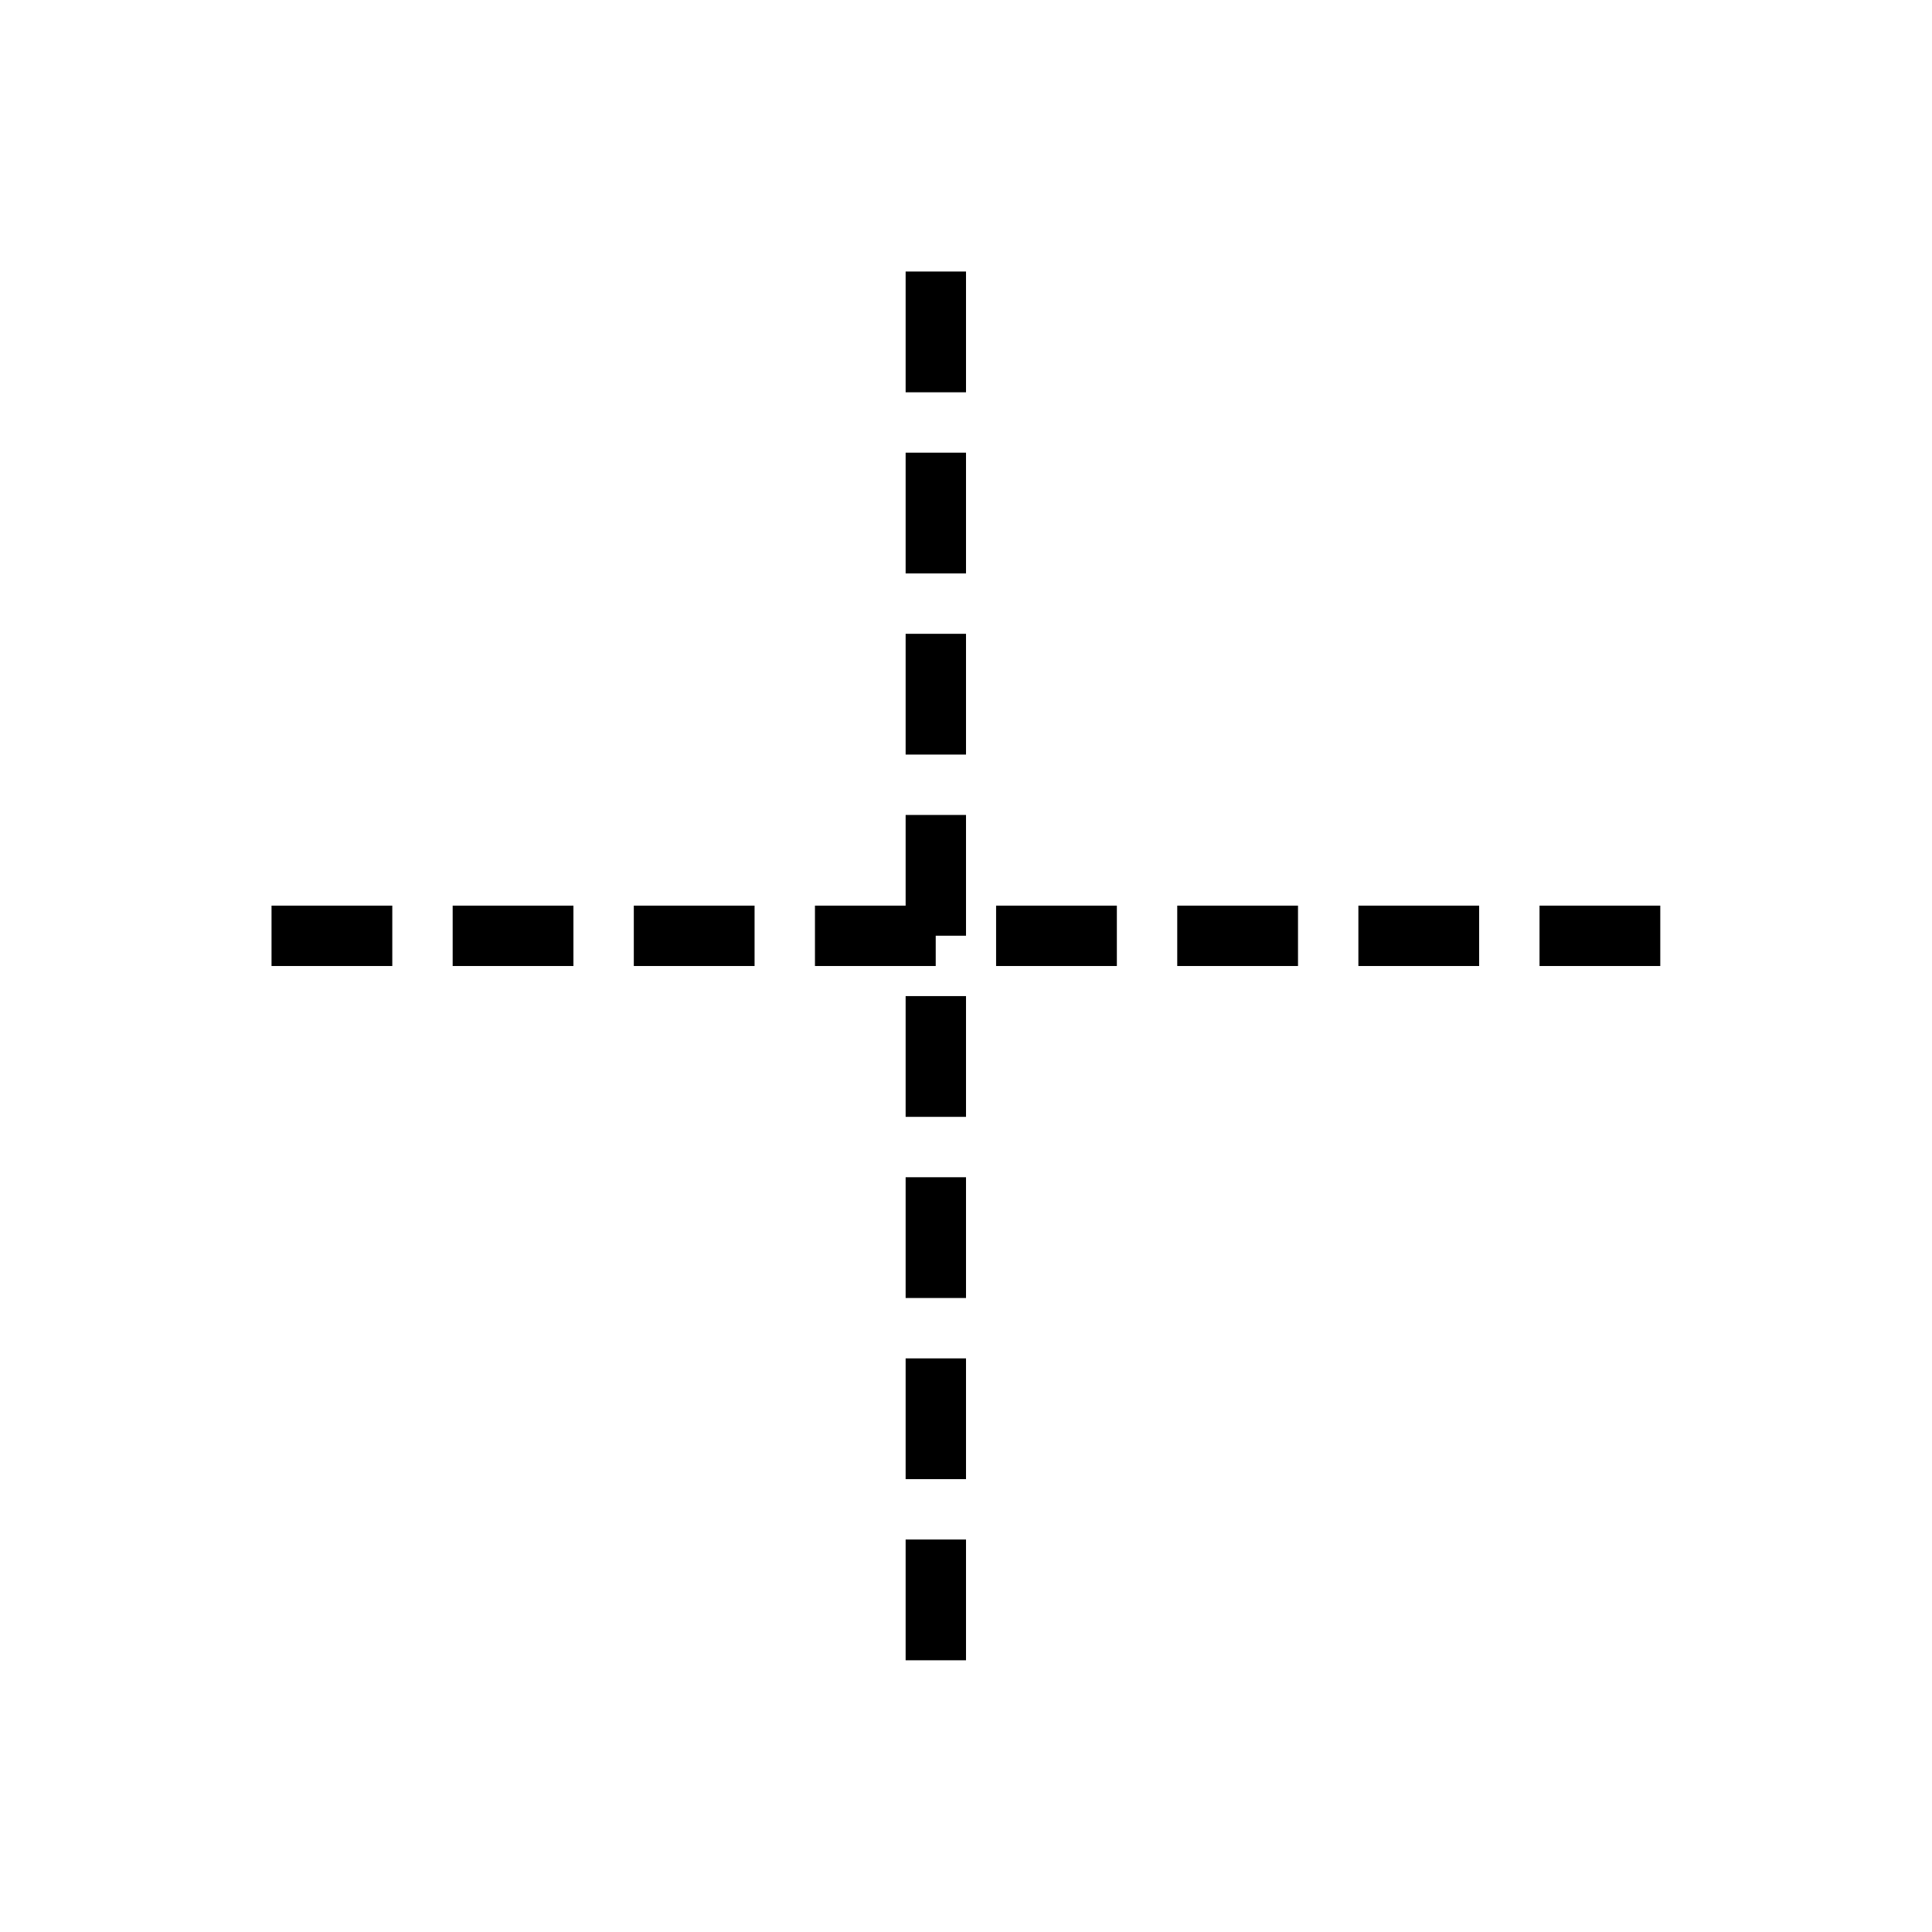
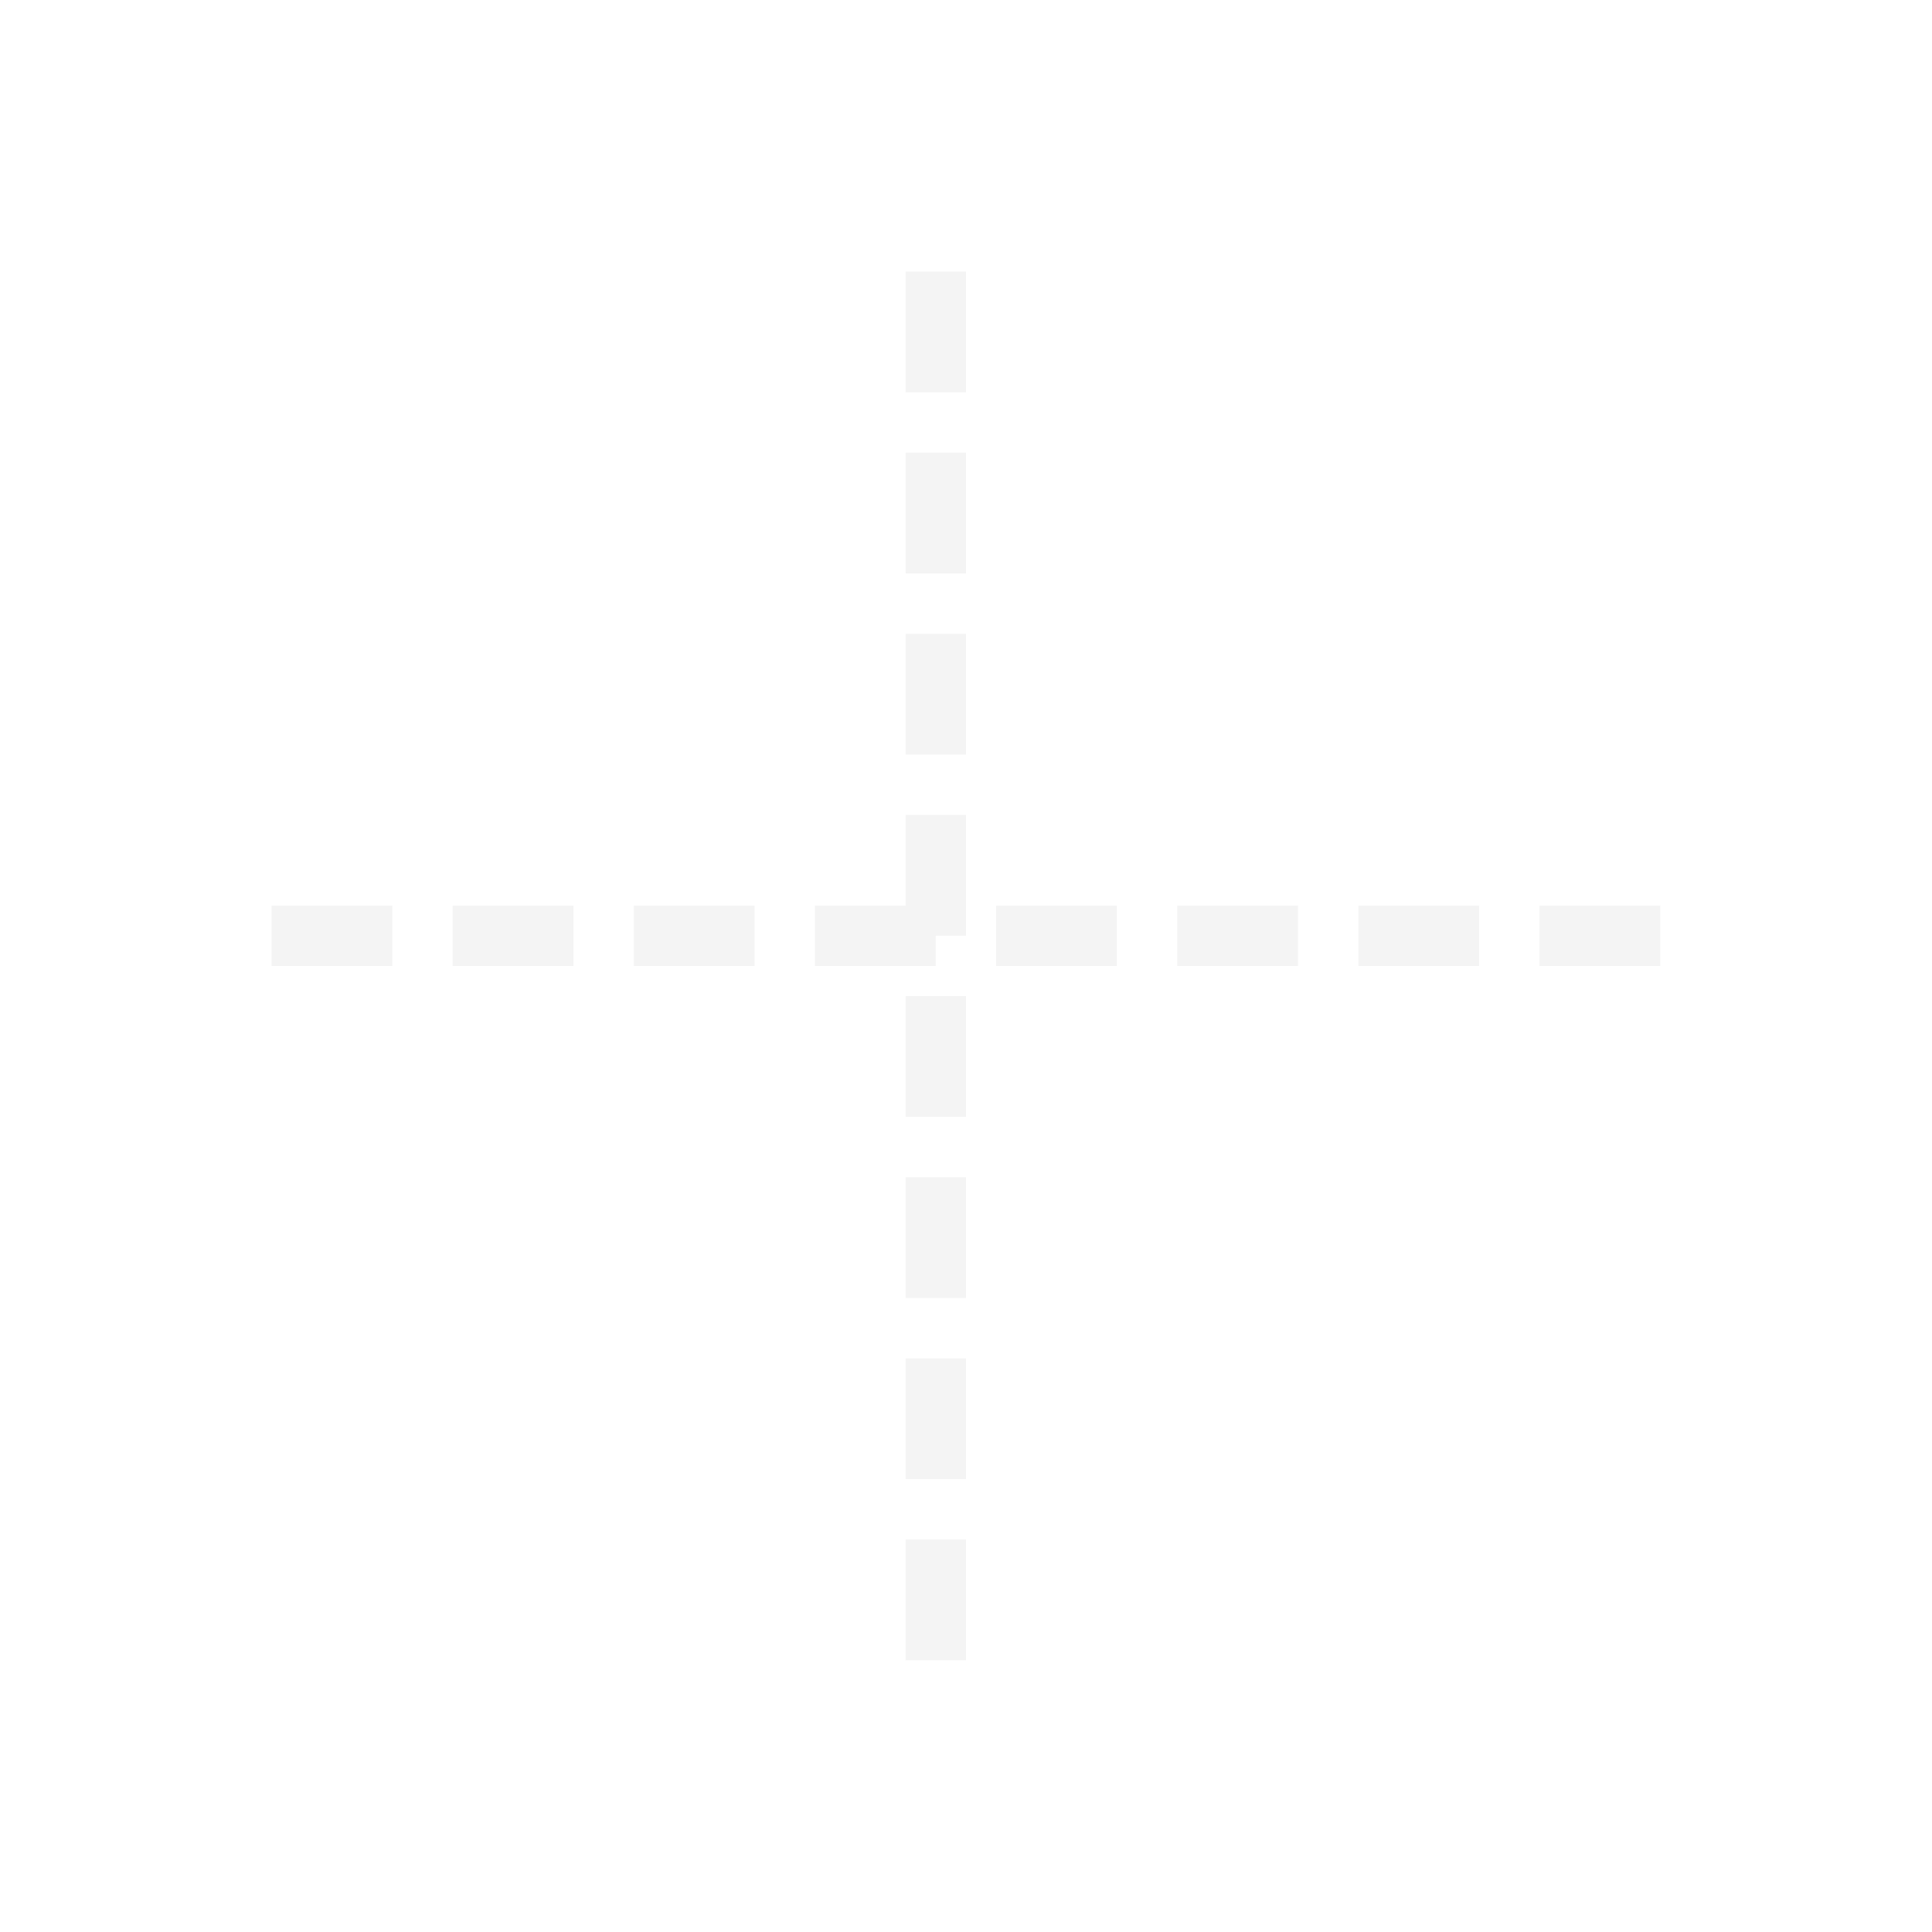
<svg xmlns="http://www.w3.org/2000/svg" width="256" height="256" viewBox="0 0 72.249 72.249" id="svg4295" version="1.1">
  <defs id="defs4323" />
  <g id="g4870">
-     <path id="path4864" d="m 63.218,34.996 -54.187,0" style="fill:none;fill-rule:evenodd;stroke:#000000;stroke-width:2.258;stroke-linecap:butt;stroke-linejoin:miter;stroke-miterlimit:4;stroke-dasharray:4.516,2.258;stroke-dashoffset:5.644;stroke-opacity:1" />
-     <path id="path4868" d="m 34.996,63.218 0,-54.187" style="fill:none;fill-rule:evenodd;stroke:#000000;stroke-width:2.258;stroke-linecap:butt;stroke-linejoin:miter;stroke-miterlimit:4;stroke-dasharray:4.516,2.258;stroke-dashoffset:5.644;stroke-opacity:1" />
+     <path id="path4864" d="m 63.218,34.996 -54.187,0" style="fill:none;fill-rule:evenodd;stroke:#f4f4f4;stroke-width:2.258;stroke-linecap:butt;stroke-linejoin:miter;stroke-miterlimit:4;stroke-dasharray:4.516,2.258;stroke-dashoffset:5.644;stroke-opacity:1" />
+     <path id="path4868" d="m 34.996,63.218 0,-54.187" style="fill:none;fill-rule:evenodd;stroke:#f4f4f4;stroke-width:2.258;stroke-linecap:butt;stroke-linejoin:miter;stroke-miterlimit:4;stroke-dasharray:4.516,2.258;stroke-dashoffset:5.644;stroke-opacity:1" />
  </g>
</svg>
